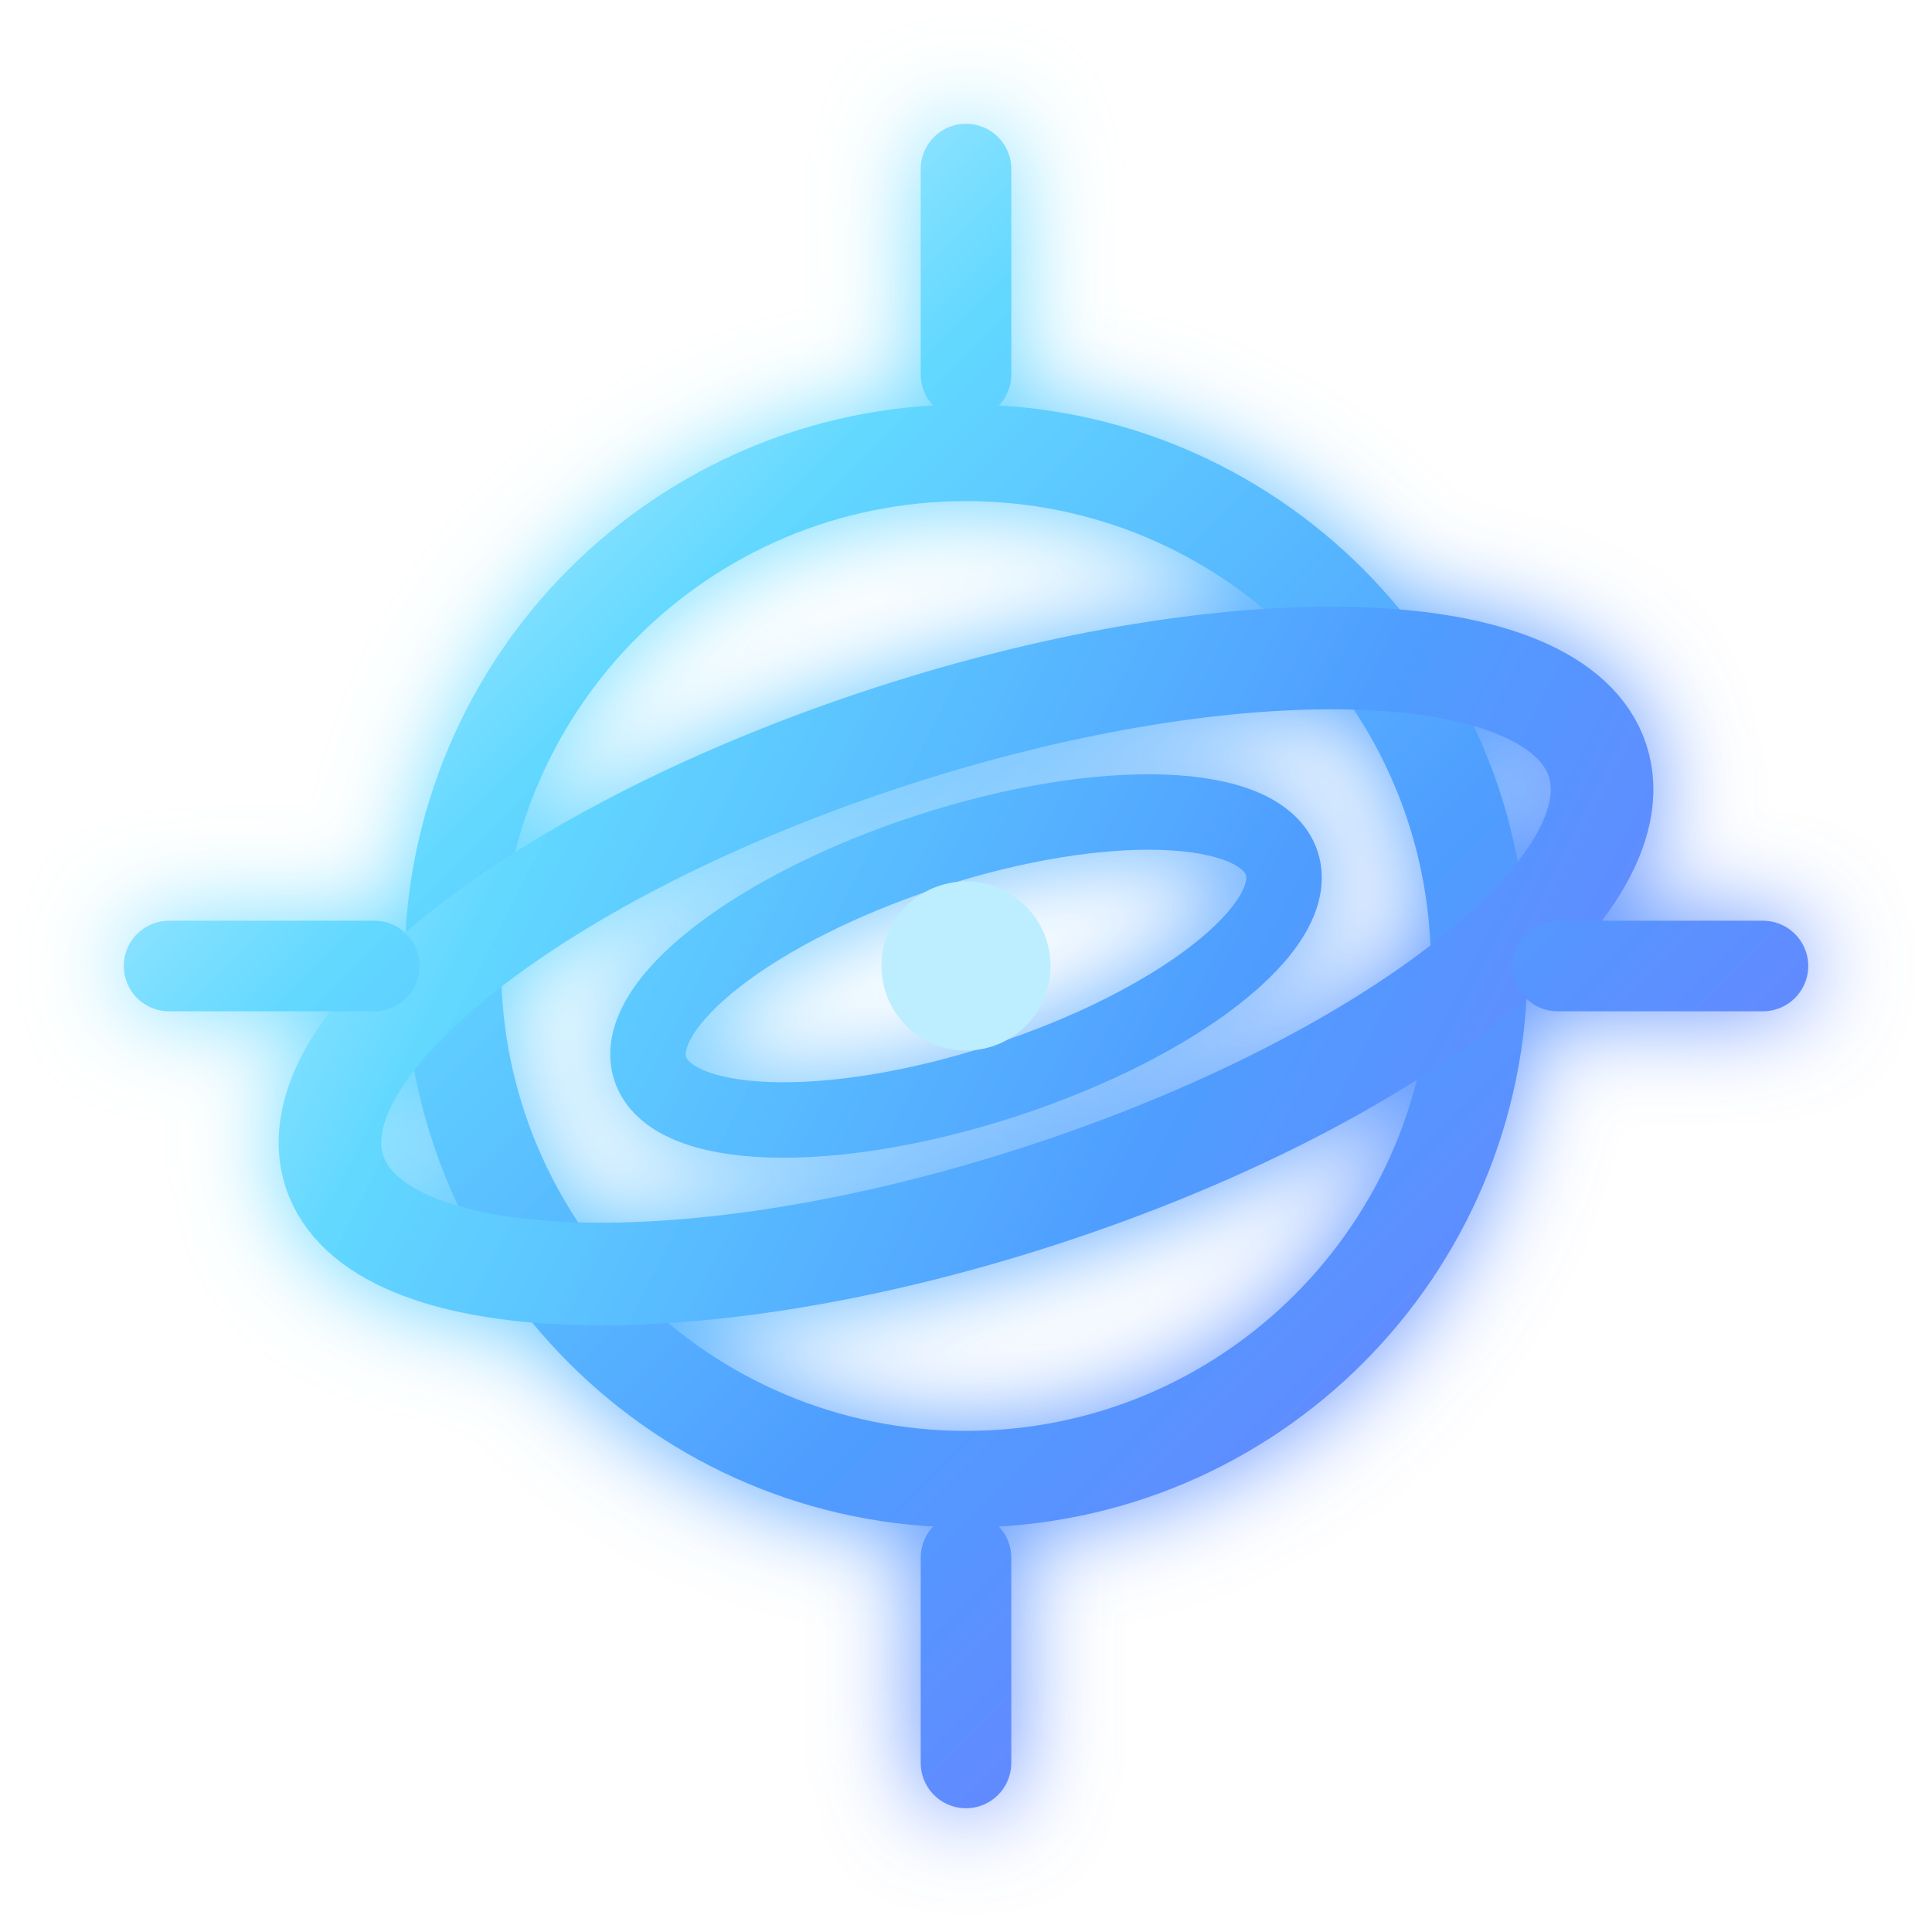
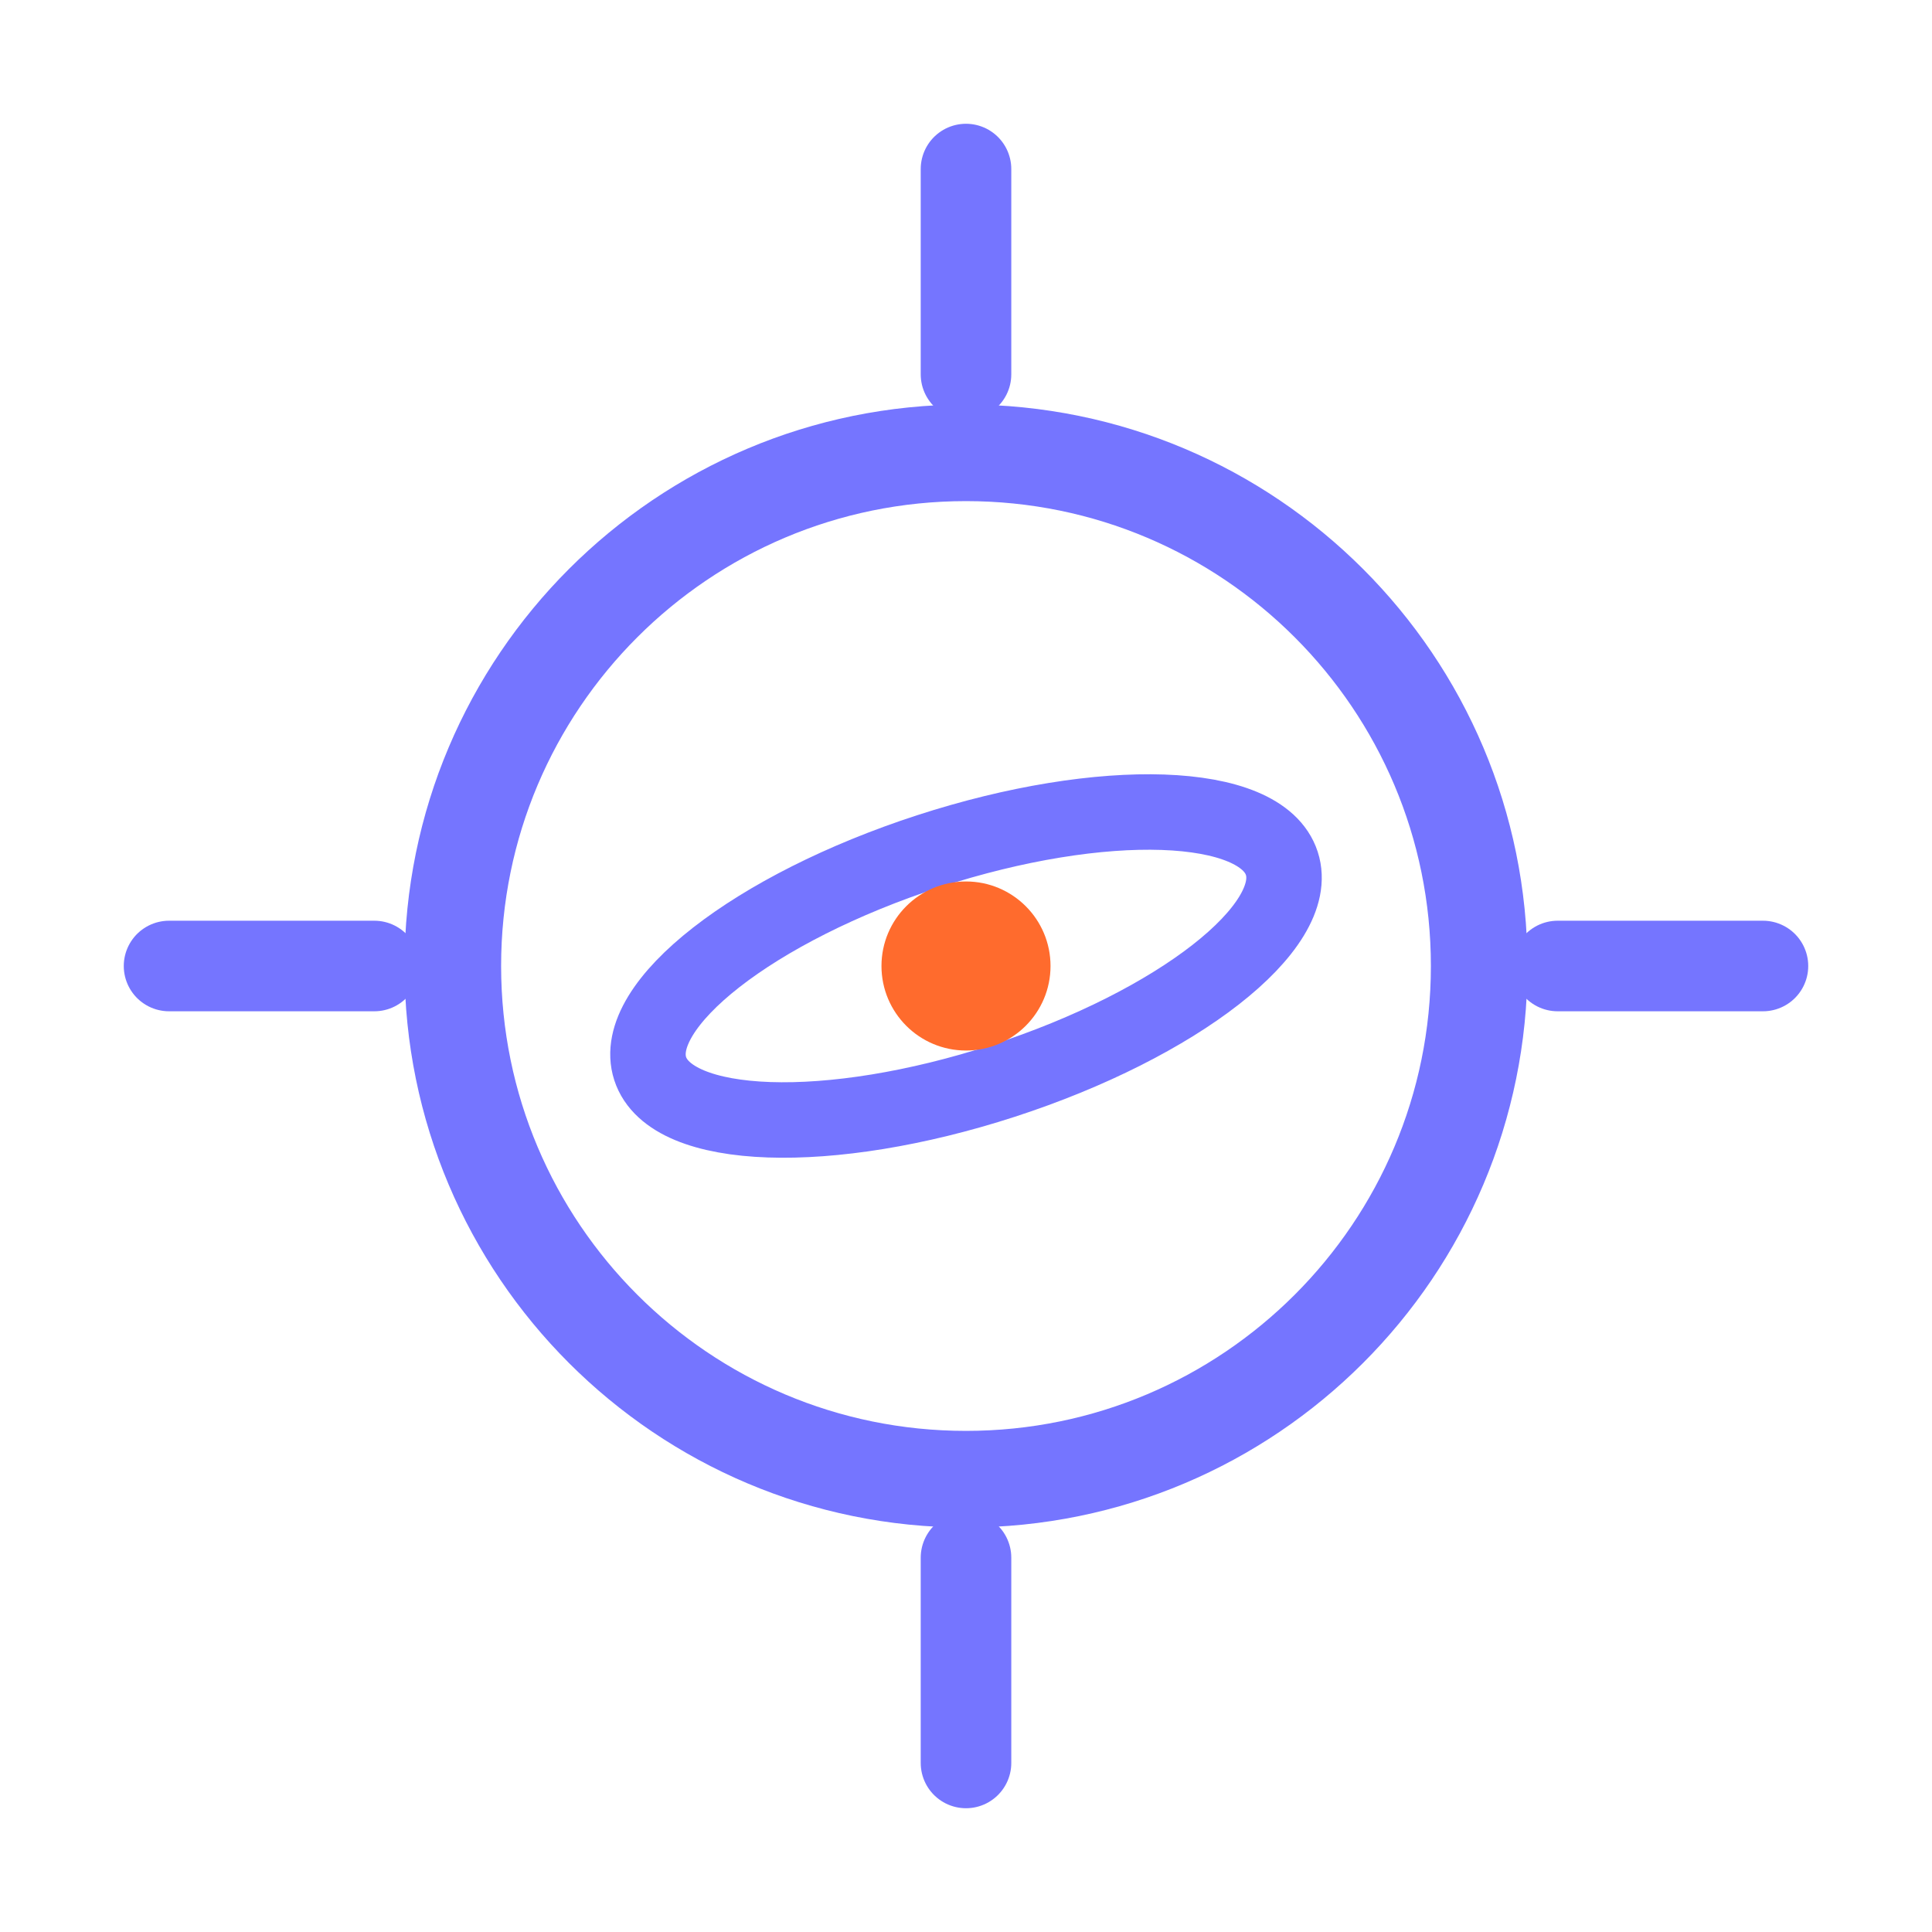
- <svg xmlns="http://www.w3.org/2000/svg" viewBox="0 0 32 32" role="img" aria-label="Galaxy Viewer metallic blue reticle">
-   <defs>
-     <linearGradient id="gv-metal-blue" x1="4" y1="4" x2="28" y2="28" gradientUnits="userSpaceOnUse">
-       <stop offset="0" stop-color="#E8FBFF" />
-       <stop offset="0.28" stop-color="#62D8FF" />
-       <stop offset="0.62" stop-color="#4F9DFF" />
-       <stop offset="1" stop-color="#7575FF" />
-     </linearGradient>
-     <filter id="gv-blue-glow" x="-50%" y="-50%" width="200%" height="200%">
-       <feGaussianBlur stdDeviation="0.8" result="gv-blur" />
-       <feMerge>
-         <feMergeNode in="gv-blur" />
-         <feMergeNode in="SourceGraphic" />
-       </feMerge>
-     </filter>
-   </defs>
-   <g fill="none" stroke="url(#gv-metal-blue)" stroke-linecap="round" stroke-linejoin="round" filter="url(#gv-blue-glow)">
+ <svg xmlns="http://www.w3.org/2000/svg" viewBox="0 0 32 32" role="img" aria-label="Galaxy Viewer dark blue reticle">
+   <g fill="none" stroke="#7575FF" stroke-linecap="round" stroke-linejoin="round">
    <circle cx="16" cy="16" r="8.5" stroke-width="1.6" />
-     <ellipse cx="16" cy="16" rx="11" ry="4" stroke-width="1.7" transform="rotate(-18 16 16)" />
    <ellipse cx="16" cy="16" rx="5.5" ry="2" stroke-width="1.25" transform="rotate(-18 16 16)" />
    <path d="M16 2.8V6.2 M16 25.8V29.2 M2.8 16H6.2 M25.8 16H29.2" stroke-width="1.5" />
  </g>
-   <circle cx="16" cy="16" r="1.4" fill="#BCEEFF" />
+   <circle cx="16" cy="16" r="1.4" fill="#FF6B2D" />
</svg>
